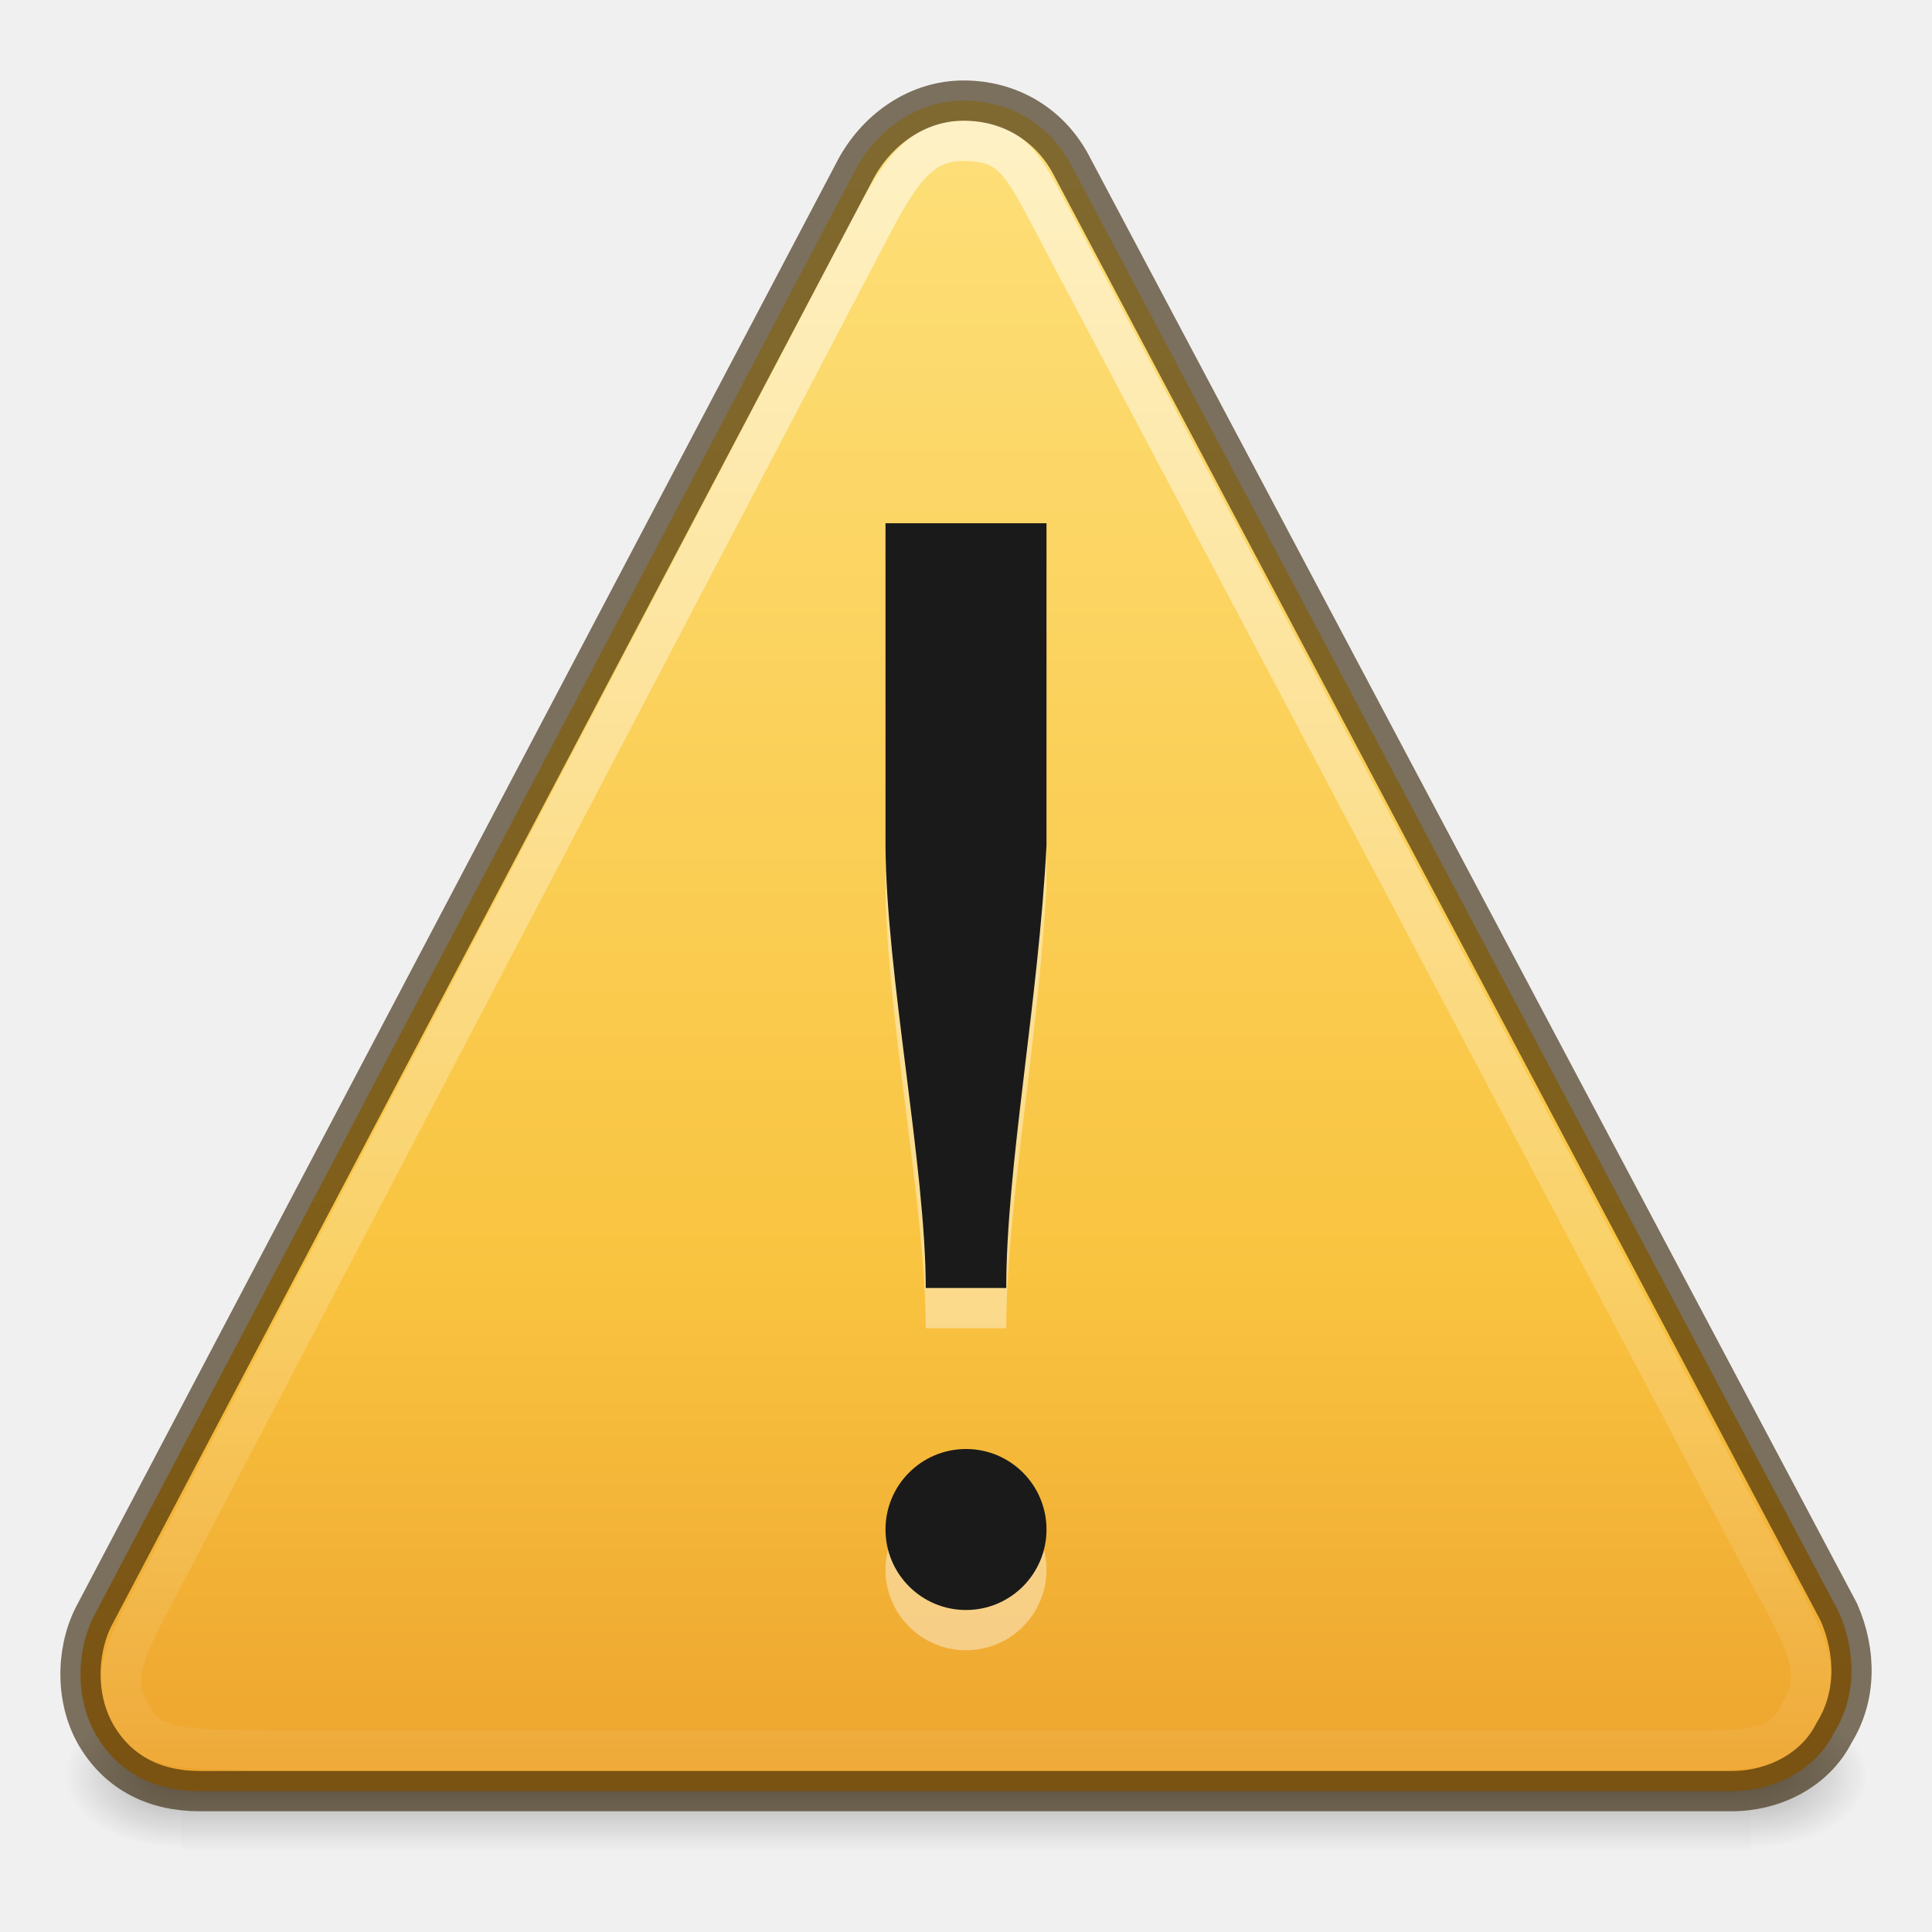
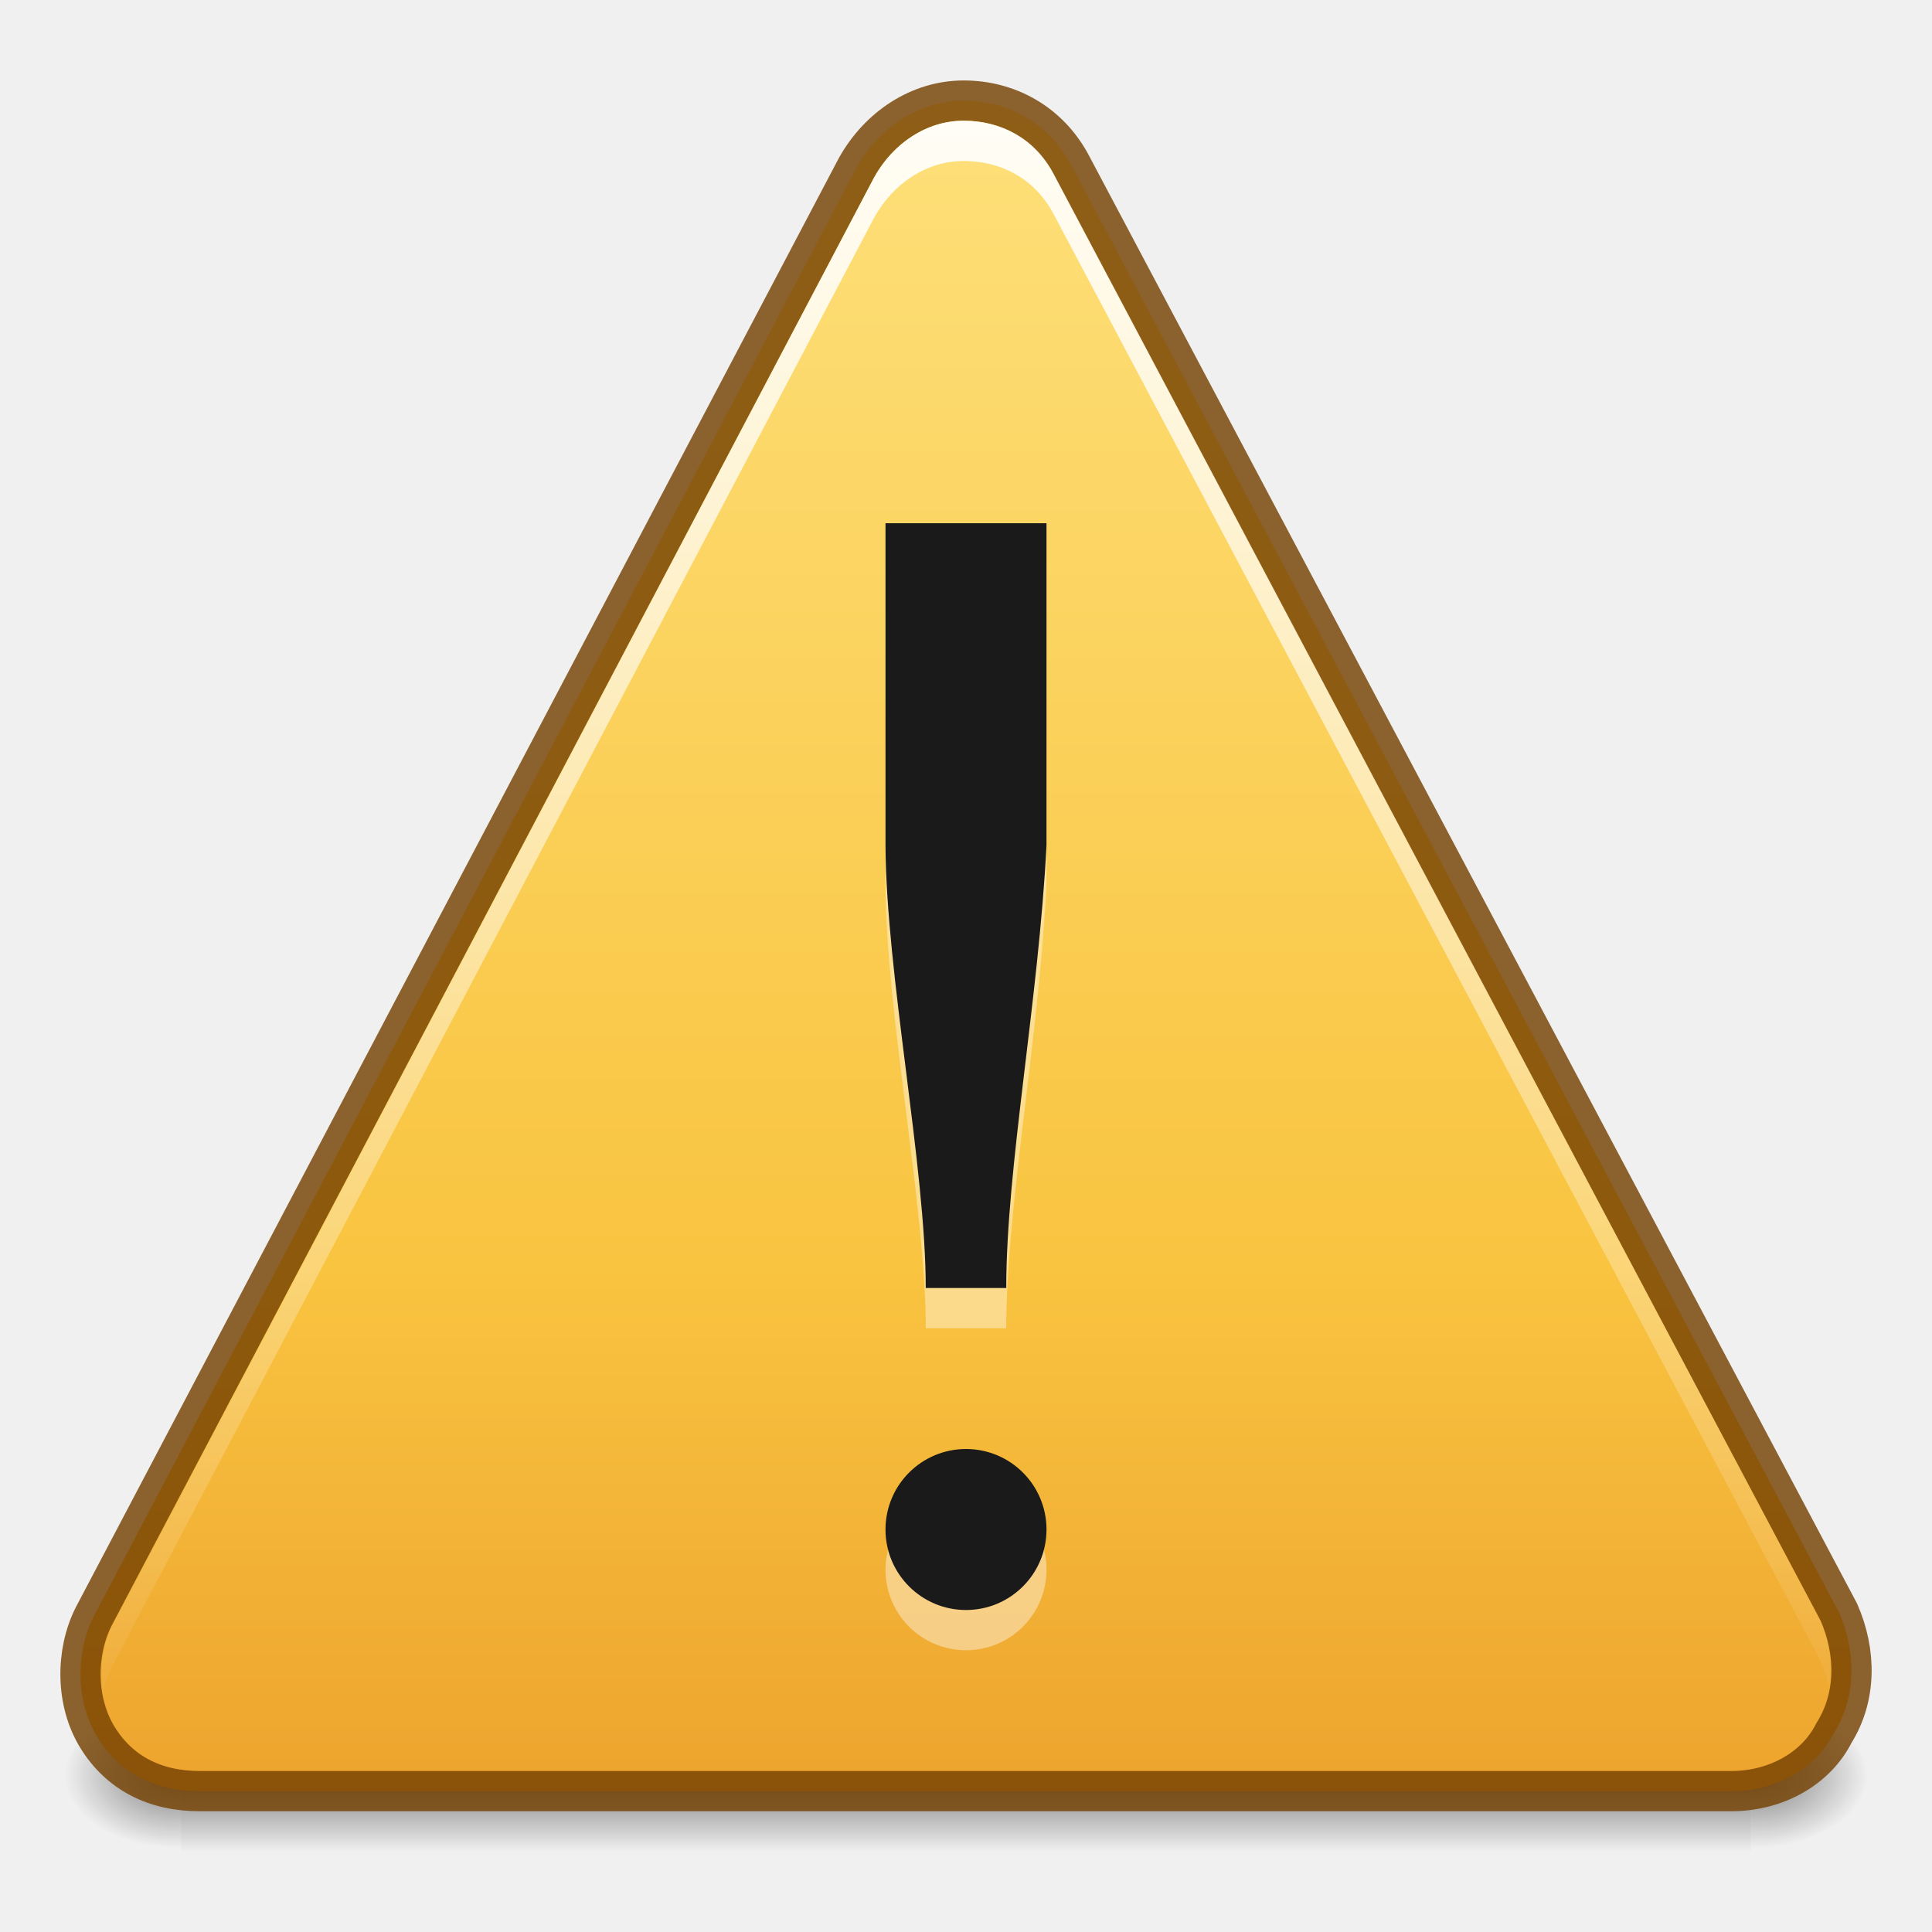
<svg xmlns="http://www.w3.org/2000/svg" xmlns:xlink="http://www.w3.org/1999/xlink" version="1.1" width="48" height="48" id="svg3759">
  <defs id="defs3761">
+     <linearGradient id="linearGradient3857">
+       <stop style="stop-color:#ffffff;stop-opacity:1;" offset="0" id="stop3859" />
+       <stop style="stop-color:#ffffff;stop-opacity:0;" offset="1" id="stop3861" />
+     </linearGradient>
    <linearGradient id="linearGradient4298">
      <stop style="stop-color:#ffffff;stop-opacity:1;" offset="0" id="stop4300" />
      <stop style="stop-color:#ffffff;stop-opacity:0;" offset="1" id="stop4302" />
    </linearGradient>
    <linearGradient id="linearGradient3810">
      <stop style="stop-color:#4cc7e0;stop-opacity:1;" offset="0" id="stop3812" />
      <stop style="stop-color:#2061be;stop-opacity:1;" offset="1" id="stop3814" />
    </linearGradient>
    <linearGradient id="linearGradient3988">
      <stop style="stop-color:#eeeeec;stop-opacity:1;" offset="0" id="stop3990" />
      <stop style="stop-color:#ffffff;stop-opacity:1;" offset="1" id="stop3992" />
    </linearGradient>
    <radialGradient xlink:href="#linearGradient26113-9-3-1" id="radialGradient3755" gradientUnits="userSpaceOnUse" gradientTransform="matrix(1,0,0,0.37,0,24.5124)" cx="24.85" cy="38.909" fx="24.85" fy="38.909" r="20.203" />
    <linearGradient id="linearGradient26113-9-3-1">
      <stop style="stop-color: rgb(0, 0, 0); stop-opacity: 1;" offset="0" id="stop26115-7-7-9" />
      <stop style="stop-color: rgb(0, 0, 0); stop-opacity: 0;" offset="1" id="stop26117-3-7-8" />
    </linearGradient>
    <linearGradient id="linearGradient26121-3-8-2">
      <stop style="stop-color: rgb(0, 0, 0); stop-opacity: 1;" offset="0" id="stop26123-4-7-8" />
      <stop style="stop-color: rgb(0, 0, 0); stop-opacity: 0;" offset="1" id="stop26125-3-9-9" />
    </linearGradient>
    <radialGradient r="20.203" fy="38.909" fx="24.85" cy="38.909" cx="24.85" gradientTransform="matrix(1.00851,0,0,0.373148,-0.211403,24.39)" gradientUnits="userSpaceOnUse" id="radialGradient4274" xlink:href="#linearGradient26121-3-8-2" />
    <linearGradient id="outerBackgroundGradient-4">
      <stop style="stop-color:#ffcb3d;stop-opacity:1;" offset="0" id="stop3864-8-6-31" />
      <stop style="stop-color:#ffee87;stop-opacity:1;" offset="1" id="stop3866-9-1-8" />
    </linearGradient>
    <linearGradient xlink:href="#linearGradient3760" id="linearGradient3874" gradientUnits="userSpaceOnUse" gradientTransform="matrix(0,1,-1,0,48,-2.9e-6)" x1="4.5" y1="24" x2="43.5" y2="24" />
    <linearGradient xlink:href="#linearGradient4073" id="linearGradient4070" gradientUnits="userSpaceOnUse" gradientTransform="matrix(0,-1,1,0,5.0000306e-7,32)" x1="1" y1="16" x2="31" y2="16" />
    <linearGradient id="linearGradient4073">
      <stop id="stop4075" offset="0" style="stop-color:#323232;stop-opacity:1;" />
      <stop id="stop4077" offset="1" style="stop-color:#5a5a5a;stop-opacity:1;" />
    </linearGradient>
    <radialGradient xlink:href="#linearGradient3901" id="radialGradient3805" gradientUnits="userSpaceOnUse" gradientTransform="matrix(4.5367027e-8,-1.763248,-1.865306,0,31.76149,43.25105)" cx="6.16" cy="8.45" fx="6.16" fy="8.45" r="20" />
    <linearGradient id="linearGradient3901">
      <stop style="stop-color:#d2d2d2;stop-opacity:1;" offset="0" id="stop3903" />
      <stop style="stop-color:#ffffff;stop-opacity:1;" offset="1" id="stop3905" />
    </linearGradient>
    <linearGradient id="linearGradient3904">
      <stop id="stop3906" offset="0" style="stop-color:#234683;stop-opacity:1;" />
      <stop id="stop3908" offset="1" style="stop-color:#30589e;stop-opacity:1;" />
    </linearGradient>
    <radialGradient xlink:href="#outerBackgroundGradient" id="radialGradient3805-1" gradientUnits="userSpaceOnUse" gradientTransform="matrix(4.5367027e-8,-1.763248,-1.865306,0,31.76149,43.25105)" cx="6.16" cy="8.45" fx="6.16" fy="8.45" r="20" />
    <linearGradient id="outerBackgroundGradient">
      <stop style="stop-color:#1450b9;stop-opacity:1;" offset="0" id="stop3864-8-6" />
      <stop style="stop-color:#5187e6;stop-opacity:1;" offset="1" id="stop3866-9-1" />
    </linearGradient>
    <linearGradient xlink:href="#outerBackgroundGradient-0" id="linearGradient4262" x1="292" y1="244" x2="332" y2="244" gradientUnits="userSpaceOnUse" gradientTransform="matrix(0,-1,1,0,68,556)" />
    <linearGradient id="outerBackgroundGradient-0">
      <stop style="stop-color:#1c6aba;stop-opacity:1" offset="0" id="stop3864-8-6-3" />
      <stop style="stop-color:#4195ec;stop-opacity:1" offset="1" id="stop3866-9-1-7" />
    </linearGradient>
    <clipPath clipPathUnits="userSpaceOnUse" id="clipPath4307">
      <path d="m 168,265 c -3.866,0 -7,3.134 -7,7 0,3.866 3.134,7 7,7 3.866,0 7,-3.134 7,-7 0,-3.866 -3.134,-7 -7,-7 z m 3.312,3.062 1.562,1.406 -5.25,6.938 -4.062,-3.5 1.344,-1.781 2.375,2.062 4.031,-5.125 z" id="path4309" style="color:#000000;fill:#36e12b;fill-opacity:1;fill-rule:nonzero;stroke:none;stroke-width:0.843;marker:none;visibility:visible;display:inline;overflow:visible;enable-background:accumulate" />
    </clipPath>
    <linearGradient xlink:href="#linearGradient3760" id="linearGradient3852" gradientUnits="userSpaceOnUse" gradientTransform="matrix(0.9285714,0,0,-0.9285714,-148,292.5714)" x1="168" y1="280" x2="168" y2="264" />
    <linearGradient id="linearGradient3760">
      <stop style="stop-color:#e44343;stop-opacity:1;" offset="0" id="stop3762" />
      <stop style="stop-color:#ac0808;stop-opacity:1;" offset="1" id="stop3764" />
    </linearGradient>
    <linearGradient y2="264" x2="168" y1="280" x1="168" gradientTransform="matrix(0.9285714,0,0,-0.9285714,-10,266.5714)" gradientUnits="userSpaceOnUse" id="linearGradient3035" xlink:href="#linearGradient3760" />
    <linearGradient x1="302.857" y1="366.648" x2="302.857" y2="609.505" id="linearGradient3962" xlink:href="#linearGradient5048-2" gradientUnits="userSpaceOnUse" gradientTransform="matrix(0.0807696,0,0,0.01544124,-5.19233,36.58851)" />
    <linearGradient id="linearGradient5048-2">
      <stop id="stop5050-6" style="stop-color:#000000;stop-opacity:0" offset="0" />
      <stop id="stop5056-4" style="stop-color:#000000;stop-opacity:1" offset="0.5" />
      <stop id="stop5052-5" style="stop-color:#000000;stop-opacity:0" offset="1" />
    </linearGradient>
    <radialGradient cx="605.714" cy="486.648" r="117.143" fx="605.714" fy="486.648" id="radialGradient3139" xlink:href="#linearGradient5060-6" gradientUnits="userSpaceOnUse" gradientTransform="matrix(-0.02409728,0,0,0.01544124,19.0225,36.58851)" />
    <linearGradient id="linearGradient5060-6">
      <stop id="stop5062-0" style="stop-color:#000000;stop-opacity:1" offset="0" />
      <stop id="stop5064-0" style="stop-color:#000000;stop-opacity:0" offset="1" />
    </linearGradient>
    <radialGradient cx="605.714" cy="486.648" r="117.143" fx="605.714" fy="486.648" id="radialGradient3136" xlink:href="#linearGradient5060-6" gradientUnits="userSpaceOnUse" gradientTransform="matrix(0.02409728,0,0,0.01544124,28.97772,36.58851)" />
    <linearGradient id="linearGradient3805">
      <stop id="stop3807" style="stop-color:#000000;stop-opacity:1" offset="0" />
      <stop id="stop3809" style="stop-color:#000000;stop-opacity:0" offset="1" />
    </linearGradient>
    <linearGradient x1="24" y1="-14.604" x2="24" y2="54.67" id="linearGradient3133" xlink:href="#linearGradient3846-7" gradientUnits="userSpaceOnUse" gradientTransform="matrix(0.9778182,0,0,0.9767964,0.53247,0.9846339)" />
    <linearGradient id="linearGradient3846-7">
      <stop id="stop3848-7" style="stop-color:#fff3cb;stop-opacity:1" offset="0" />
      <stop id="stop3850-5" style="stop-color:#fdde76;stop-opacity:1" offset="0.262" />
      <stop id="stop3852-9" style="stop-color:#f9c440;stop-opacity:1" offset="0.661" />
      <stop id="stop3854-2" style="stop-color:#e48b20;stop-opacity:1" offset="1" />
    </linearGradient>
    <linearGradient x1="29.127" y1="19.788" x2="29.291" y2="57.567" id="linearGradient3130" xlink:href="#linearGradient3117-8" gradientUnits="userSpaceOnUse" gradientTransform="matrix(1.036845,0,-0.00451336,1.084599,-6.11049,-18.44944)" />
    <linearGradient id="linearGradient3117-8">
      <stop id="stop3119-9" style="stop-color:#ffffff;stop-opacity:1" offset="0" />
      <stop id="stop3121-9" style="stop-color:#ffffff;stop-opacity:0.235" offset="0.569" />
      <stop id="stop3123-6" style="stop-color:#ffffff;stop-opacity:0.157" offset="0.933" />
      <stop id="stop3125-3" style="stop-color:#ffffff;stop-opacity:0.392" offset="1" />
    </linearGradient>
    <linearGradient x1="44.424" y1="60.535" x2="44.424" y2="-5.497" id="linearGradient3126" xlink:href="#linearGradient3856-1-6" gradientUnits="userSpaceOnUse" gradientTransform="matrix(0.7500034,0,0,0.7500034,-10,1.750084)" />
    <linearGradient id="linearGradient3856-1-6">
      <stop id="stop3858-0-6" style="stop-color:#634215;stop-opacity:1" offset="0" />
      <stop id="stop3860-2-8" style="stop-color:#93700d;stop-opacity:1" offset="1" />
    </linearGradient>
    <linearGradient xlink:href="#linearGradient3846-7" id="linearGradient4287" gradientUnits="userSpaceOnUse" gradientTransform="matrix(0.9778182,0,0,0.9767964,0.53236,0.9847361)" x1="24" y1="-14.604" x2="24" y2="54.67" />
    <radialGradient xlink:href="#linearGradient5060-6" id="radialGradient4290" gradientUnits="userSpaceOnUse" gradientTransform="matrix(0.02409728,0,0,0.01544124,28.97761,36.58862)" cx="605.714" cy="486.648" fx="605.714" fy="486.648" r="117.143" />
    <radialGradient xlink:href="#linearGradient5060-6" id="radialGradient4293" gradientUnits="userSpaceOnUse" gradientTransform="matrix(-0.02409728,0,0,0.01544124,19.02239,36.58862)" cx="605.714" cy="486.648" fx="605.714" fy="486.648" r="117.143" />
    <linearGradient xlink:href="#linearGradient5048-2" id="linearGradient4296" gradientUnits="userSpaceOnUse" gradientTransform="matrix(0.0807696,0,0,0.01544124,-5.19244,36.58862)" x1="302.857" y1="366.648" x2="302.857" y2="609.505" />
    <linearGradient xlink:href="#linearGradient4298" id="linearGradient4304" x1="24" y1="0" x2="24" y2="48" gradientUnits="userSpaceOnUse" />
+     <linearGradient xlink:href="#linearGradient3846-7" id="linearGradient3851" gradientUnits="userSpaceOnUse" gradientTransform="matrix(0.9778182,0,0,0.9767964,0.53236,0.9847361)" x1="24" y1="-14.604" x2="24" y2="54.67" />
+     <linearGradient xlink:href="#linearGradient3857" id="linearGradient3863" x1="24" y1="0" x2="24" y2="44" gradientUnits="userSpaceOnUse" />
  </defs>
  <g id="layer1">
-     <rect style="opacity:0.3;fill:url(#linearGradient4296);fill-opacity:1;fill-rule:nonzero;stroke:none;stroke-width:1;marker:none;visibility:visible;display:inline;overflow:visible" id="rect2879-1" y="42.25" x="4.5" height="3.75" width="39" />
-     <path style="opacity:0.3;fill:url(#radialGradient4293);fill-opacity:1;fill-rule:nonzero;stroke:none;stroke-width:1;marker:none;visibility:visible;display:inline;overflow:visible" id="path2881-5" d="m 4.5,42.25 c 0,0 0,3.75 0,3.75 -1.241,0.007 -3,-0.84 -3,-1.875 0,-1.035 1.385,-1.875 3,-1.875 z" />
-     <path style="opacity:0.3;fill:url(#radialGradient4290);fill-opacity:1;fill-rule:nonzero;stroke:none;stroke-width:1;marker:none;visibility:visible;display:inline;overflow:visible" id="path2883-9" d="m 43.5,42.25 c 0,0 0,3.75 0,3.75 1.241,0.007 3,-0.84 3,-1.875 0,-1.035 -1.385,-1.875 -3,-1.875 z" />
+     <g id="g3865">
+       <rect width="39" height="3.75" x="4.5" y="42.25" id="rect2879-1" style="opacity:0.5;fill:url(#linearGradient4296);fill-opacity:1;fill-rule:nonzero;stroke:none;stroke-width:1;marker:none;visibility:visible;display:inline;overflow:visible" />
+       <path d="m 4.5,42.25 c 0,0 0,3.75 0,3.75 -1.241,0.007 -3,-0.84 -3,-1.875 0,-1.035 1.385,-1.875 3,-1.875 z" id="path2881-5" style="opacity:0.5;fill:url(#radialGradient4293);fill-opacity:1;fill-rule:nonzero;stroke:none;stroke-width:1;marker:none;visibility:visible;display:inline;overflow:visible" />
+       <path d="m 43.5,42.25 c 0,0 0,3.75 0,3.75 1.241,0.007 3,-0.84 3,-1.875 0,-1.035 -1.385,-1.875 -3,-1.875 z" id="path2883-9" style="opacity:0.5;fill:url(#radialGradient4290);fill-opacity:1;fill-rule:nonzero;stroke:none;stroke-width:1;marker:none;visibility:visible;display:inline;overflow:visible" />
+     </g>
    <path style="fill:url(#linearGradient4287);fill-opacity:1;fill-rule:nonzero;stroke:none" id="path11155-5" d="M 45.687,40.056 26.59,4.055 c -0.549,-1 -1.542,-1.556 -2.648,-1.556 -1.106,0 -2.104,0.667 -2.662,1.667 L 2.325,40.167 c -0.446,0.889 -0.451,2.111 0.098,3 0.549,0.889 1.432,1.333 2.539,1.333 l 38.052,0 c 1.106,0 2.104,-0.556 2.55,-1.444 0.557,-0.889 0.561,-2 0.123,-3 z" />
-     <path style="opacity:0.6;fill:none;stroke:url(#linearGradient4304);stroke-width:1;stroke-miterlimit:4;stroke-opacity:1;stroke-dasharray:none" id="path11159-4" d="M 44.064,39.314 26.12,5.428 c -0.764,-1.46 -1.038,-1.928 -2.2,-1.928 -0.999,0 -1.522,0.682 -2.244,2.06 L 3.931,39.419 c -1.03,1.901 -1.141,2.396 -0.645,3.233 0.496,0.837 1.133,0.791 3.486,0.846 l 34.878,0 c 2.191,0.027 2.684,-0.141 3.087,-0.978 0.503,-0.837 0.289,-1.5 -0.672,-3.206 z" />
-     <path style="opacity:0.61;fill:none;stroke:#311d00;stroke-width:1;stroke-miterlimit:4;stroke-opacity:1;stroke-dasharray:none" id="path11155-8" d="M 45.687,40.056 26.59,4.055 c -0.549,-1 -1.542,-1.556 -2.648,-1.556 -1.106,0 -2.104,0.667 -2.662,1.667 L 2.325,40.167 c -0.446,0.889 -0.451,2.111 0.098,3 0.549,0.889 1.432,1.333 2.539,1.333 l 38.052,0 c 1.106,0 2.104,-0.556 2.55,-1.444 0.557,-0.889 0.561,-2 0.123,-3 z" />
+     <path style="opacity:0.81;fill:none;stroke:#744000;stroke-width:1;stroke-miterlimit:4;stroke-opacity:1;stroke-dasharray:none" id="path11155-8" d="M 45.687,40.056 26.59,4.055 c -0.549,-1 -1.542,-1.556 -2.648,-1.556 -1.106,0 -2.104,0.667 -2.662,1.667 L 2.325,40.167 c -0.446,0.889 -0.451,2.111 0.098,3 0.549,0.889 1.432,1.333 2.539,1.333 l 38.052,0 c 1.106,0 2.104,-0.556 2.55,-1.444 0.557,-0.889 0.561,-2 0.123,-3 z" />
+     <path style="fill:url(#linearGradient3863);fill-opacity:1;fill-rule:nonzero;stroke:none" d="M 23.938 3 C 23.032 3 22.198 3.546 21.719 4.406 L 2.781 40.406 C 2.551 40.865 2.487 41.446 2.562 42 C 2.608 41.787 2.69 41.588 2.781 41.406 L 21.719 5.406 C 22.198 4.546 23.032 4 23.938 4 C 24.876 4 25.692 4.436 26.156 5.281 L 45.125 41.062 L 45.219 41.25 C 45.315 41.469 45.393 41.685 45.438 41.906 C 45.529 41.371 45.463 40.807 45.219 40.25 L 45.125 40.062 L 26.156 4.281 C 25.692 3.436 24.876 3 23.938 3 z " id="path3843" />
  </g>
  <g id="layer2">
    <path d="m 25,33 -2,0 c 0,-3 -0.984,-7.79 -1,-11 l 0,-8 4,0 0,8 c -0.196,3.856 -1,8 -1,11 z" style="font-size:40px;font-style:normal;font-variant:normal;font-weight:300;font-stretch:normal;line-height:125%;letter-spacing:0px;word-spacing:0px;opacity:0.4;fill:#ffffff;fill-opacity:1;stroke:none;font-family:Ubuntu;-inkscape-font-specification:Ubuntu Light" id="path3972" />
    <path transform="matrix(1,0,0,0.8888889,-304,-199.4444)" d="m 330,268.25 a 2,2.25 0 1 1 -4,0 2,2.25 0 1 1 4,0 z" id="path3974" style="opacity:0.4;color:#bebebe;fill:#ffffff;fill-opacity:1;stroke:none;stroke-width:5;marker:none;visibility:visible;display:inline;overflow:visible;enable-background:accumulate" />
    <path id="path4064" style="font-size:40px;font-style:normal;font-variant:normal;font-weight:300;font-stretch:normal;line-height:125%;letter-spacing:0px;word-spacing:0px;fill:#1a1a1a;fill-opacity:1;stroke:none;font-family:Ubuntu;-inkscape-font-specification:Ubuntu Light" d="m 25,32 -2,0 c 0,-3 -0.984,-7.79 -1,-11 l 0,-8 4,0 0,8 c -0.196,3.856 -1,8 -1,11 z" />
    <path style="color:#bebebe;fill:#1a1a1a;fill-opacity:1;stroke:none;stroke-width:5;marker:none;visibility:visible;display:inline;overflow:visible;enable-background:accumulate" id="path4067" d="m 330,268.25 a 2,2.25 0 1 1 -4,0 2,2.25 0 1 1 4,0 z" transform="matrix(1,0,0,0.8888889,-304,-200.4444)" />
  </g>
</svg>
